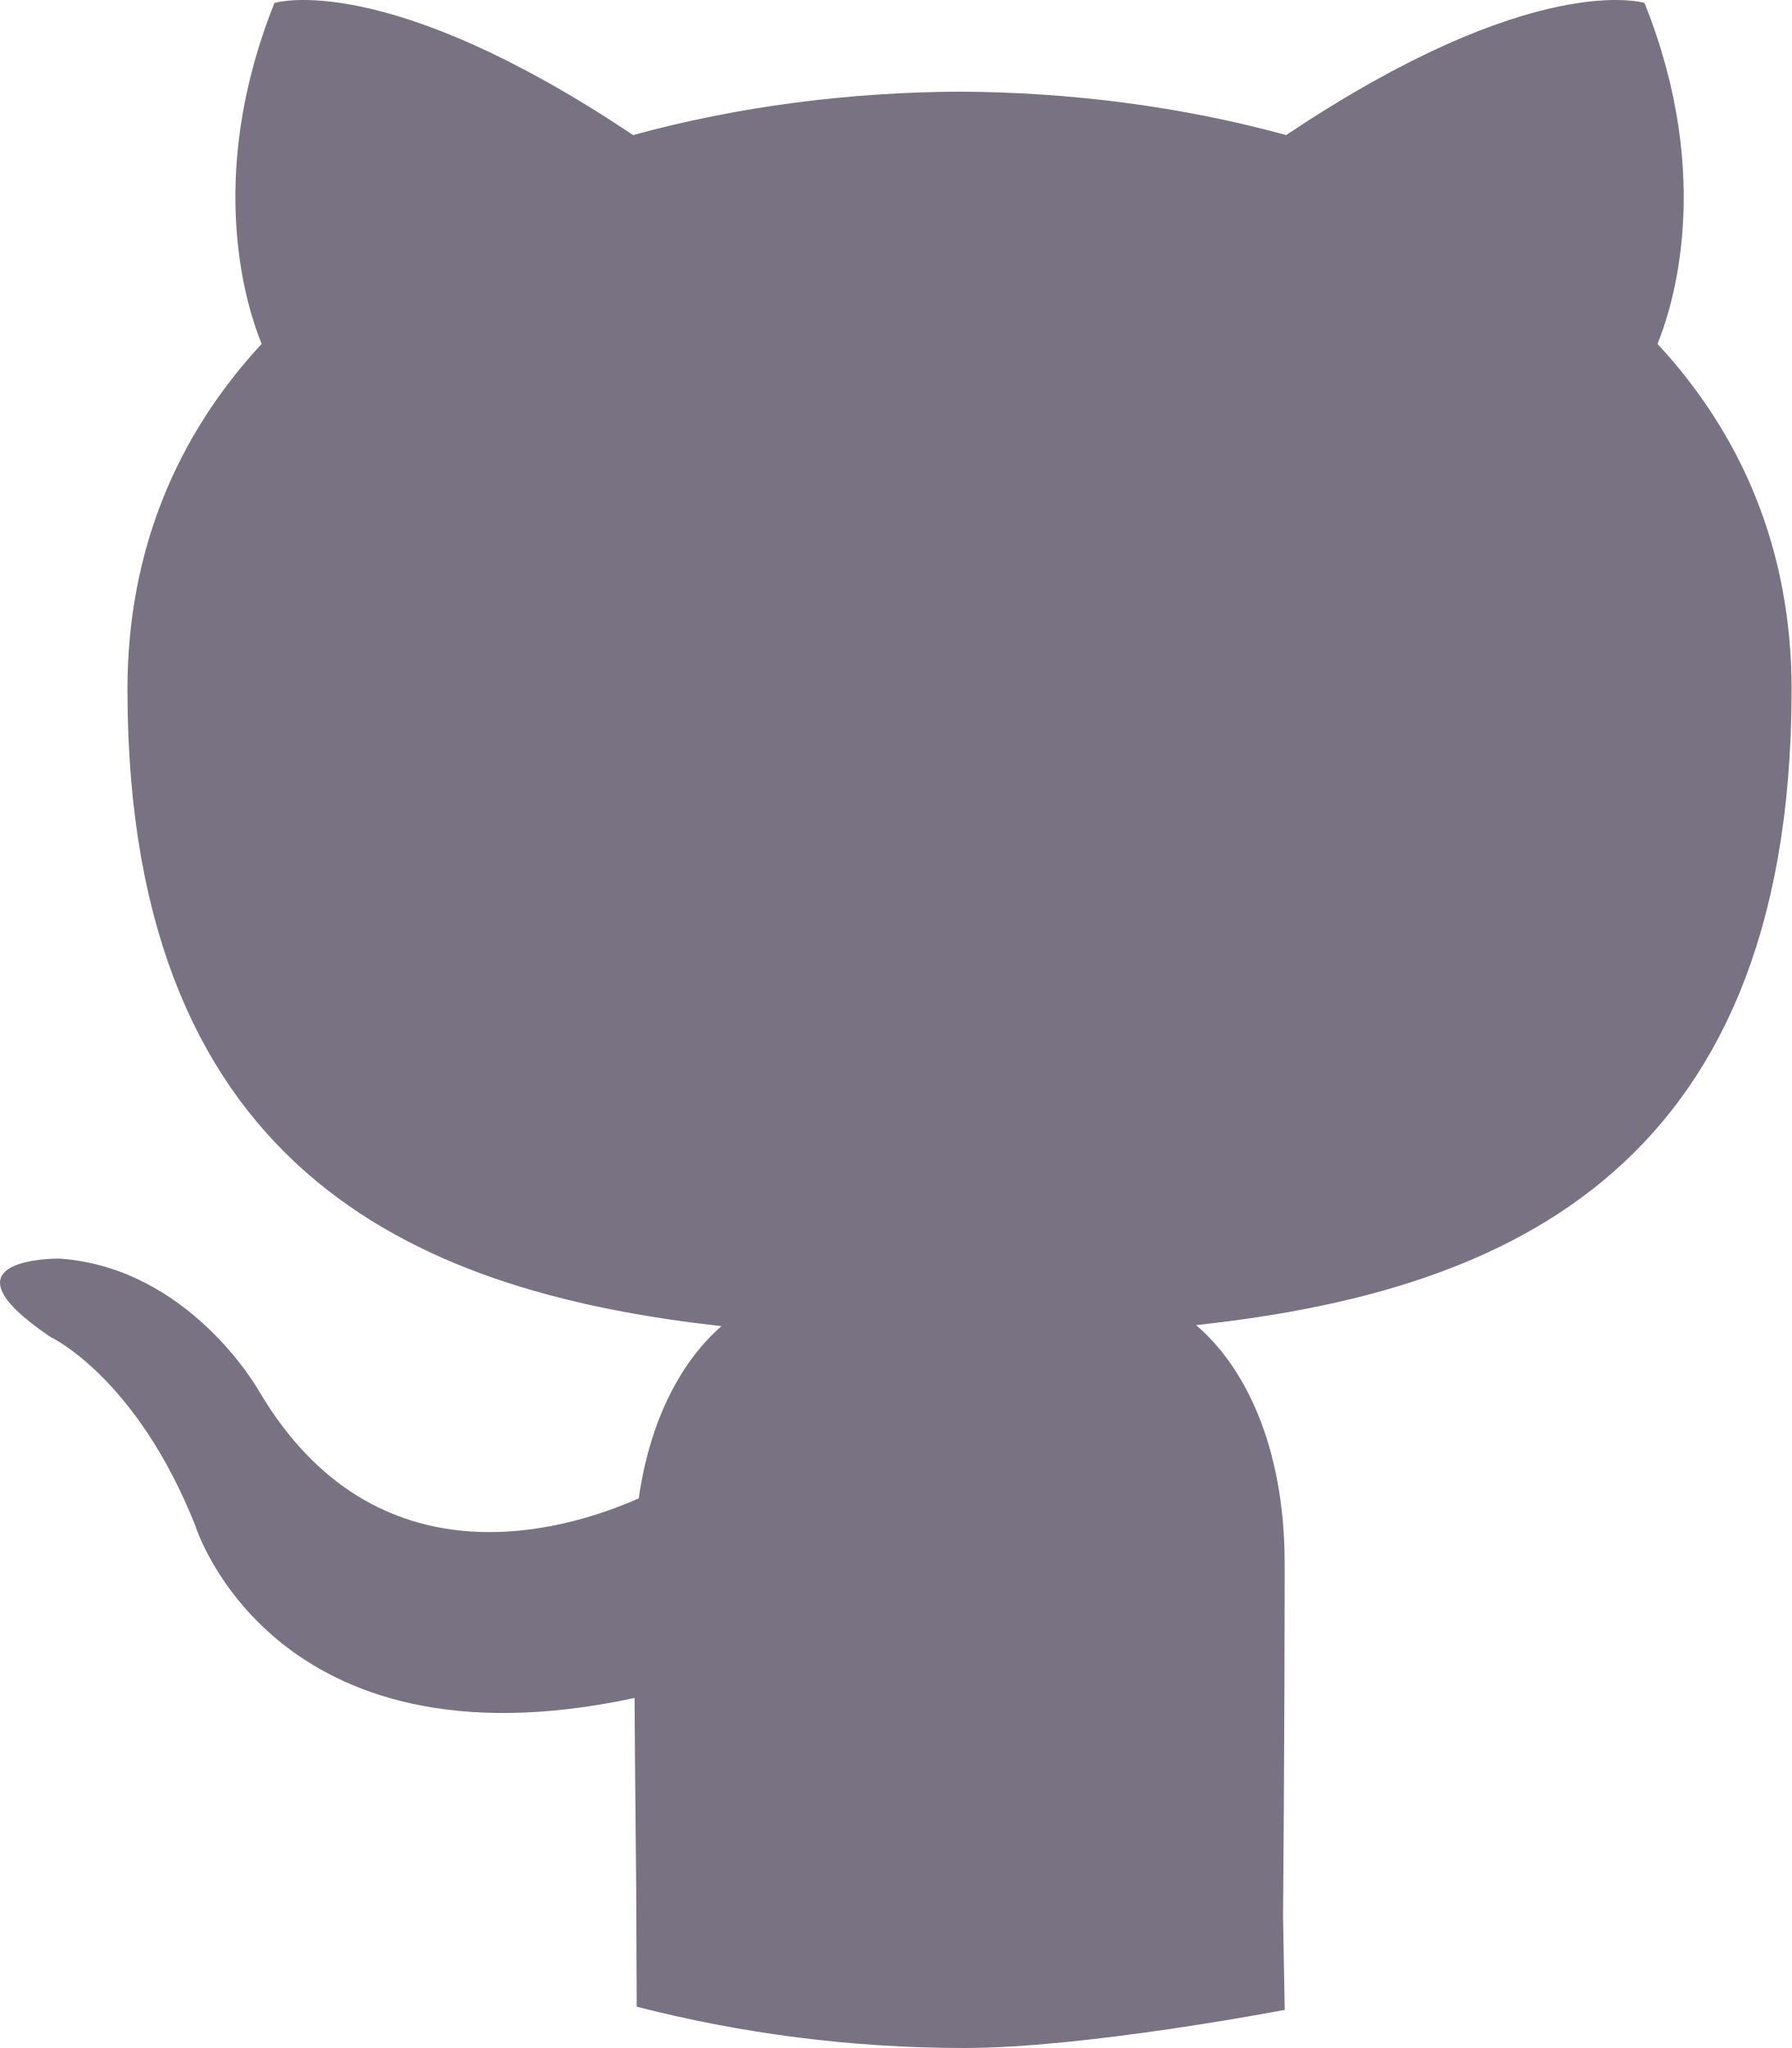
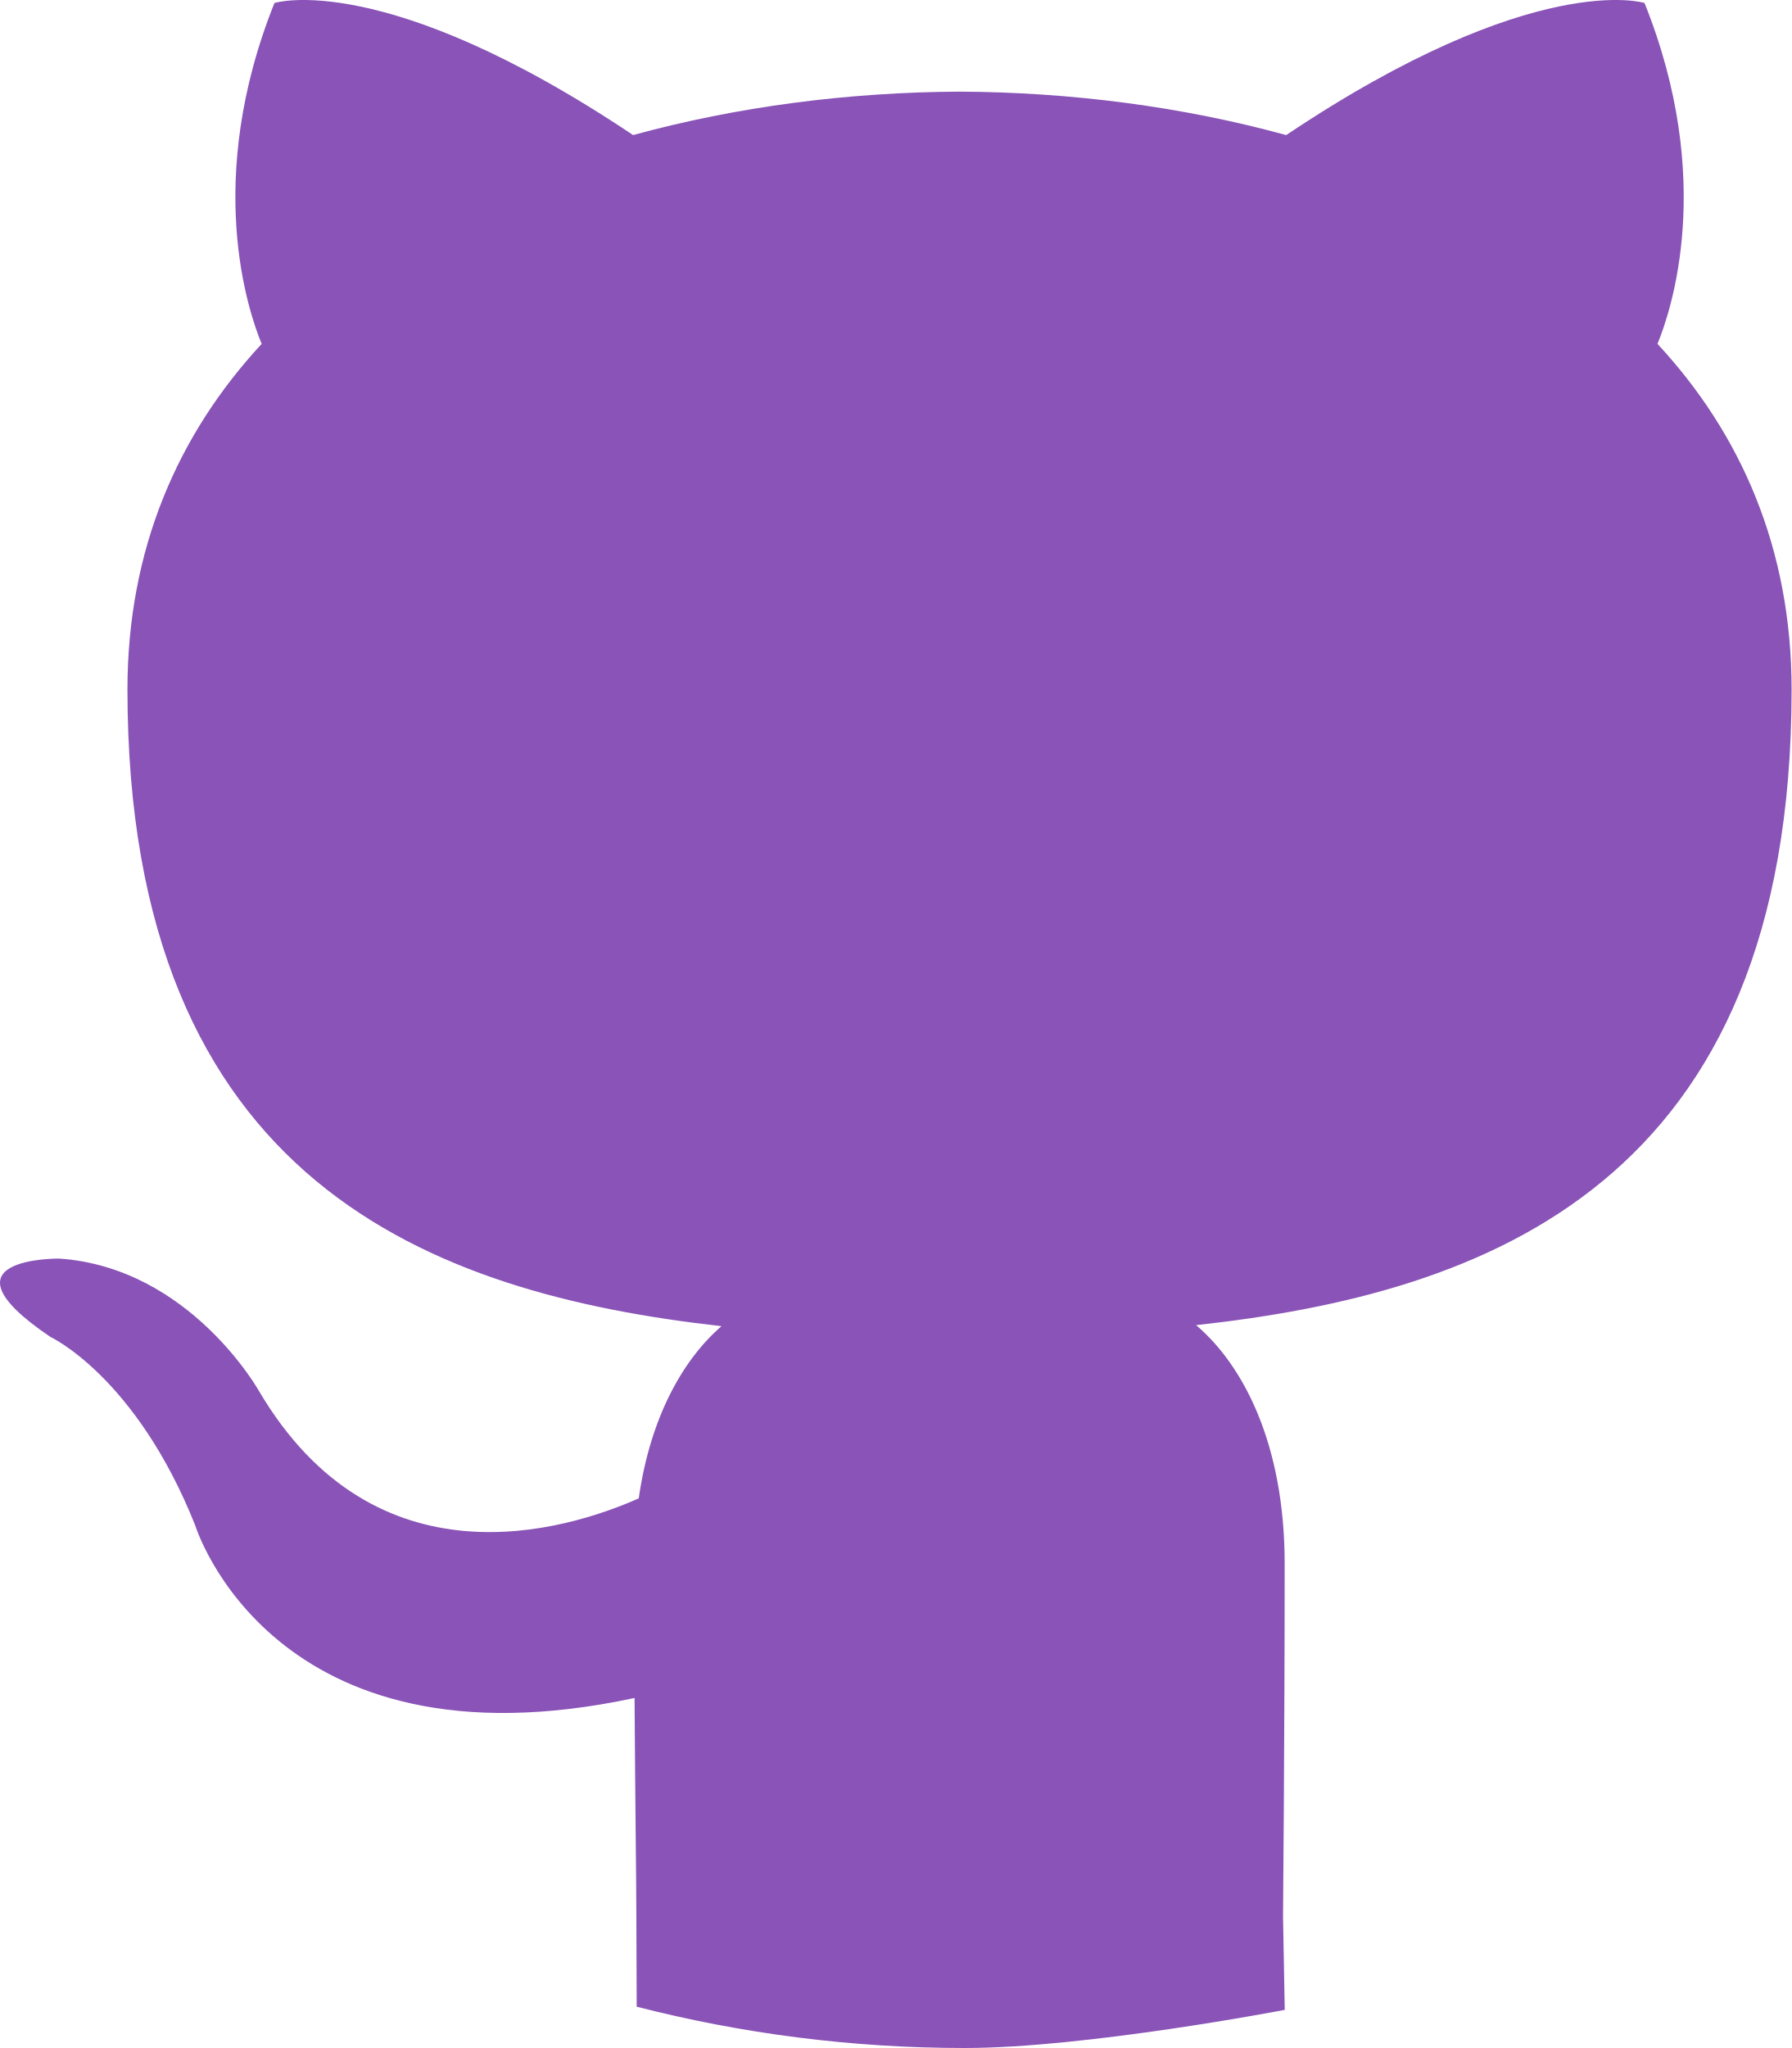
<svg xmlns="http://www.w3.org/2000/svg" width="21" height="24" viewBox="0 0 21 24" fill="none">
-   <path d="M7.463 23.516C8.691 23.831 9.979 24 11.308 24C12.734 24 15.059 23.553 15.059 23.553L15.039 22.466C15.039 22.466 15.058 20.343 15.058 18.325C15.058 16.917 14.569 15.995 14.02 15.529C17.426 15.156 21 13.879 21 8.08C21 6.433 20.408 5.085 19.428 4.03C19.585 3.648 20.11 2.113 19.276 0.035C19.276 0.035 17.995 -0.371 15.076 1.583C13.855 1.248 12.547 1.08 11.249 1.074C9.949 1.08 8.641 1.248 7.421 1.583C4.501 -0.371 3.217 0.035 3.217 0.035C2.385 2.113 2.91 3.648 3.067 4.03C2.089 5.085 1.494 6.432 1.494 8.08C1.494 13.865 5.063 15.16 8.457 15.541C8.021 15.918 7.626 16.584 7.487 17.559C6.616 17.945 4.402 18.611 3.038 16.305C3.038 16.305 2.23 14.856 0.696 14.749C0.696 14.749 -0.797 14.73 0.591 15.667C0.591 15.667 1.593 16.131 2.288 17.875C2.288 17.875 3.186 20.811 7.438 19.898C7.446 21.158 7.459 22.108 7.459 22.466" fill="#797283" />
+   <path d="M7.463 23.516C8.691 23.831 9.979 24 11.308 24C12.734 24 15.059 23.553 15.059 23.553L15.039 22.466C15.039 22.466 15.058 20.343 15.058 18.325C15.058 16.917 14.569 15.995 14.02 15.529C17.426 15.156 21 13.879 21 8.08C21 6.433 20.408 5.085 19.428 4.03C19.585 3.648 20.11 2.113 19.276 0.035C19.276 0.035 17.995 -0.371 15.076 1.583C13.855 1.248 12.547 1.08 11.249 1.074C9.949 1.08 8.641 1.248 7.421 1.583C4.501 -0.371 3.217 0.035 3.217 0.035C2.385 2.113 2.91 3.648 3.067 4.03C2.089 5.085 1.494 6.432 1.494 8.08C1.494 13.865 5.063 15.16 8.457 15.541C8.021 15.918 7.626 16.584 7.487 17.559C6.616 17.945 4.402 18.611 3.038 16.305C3.038 16.305 2.23 14.856 0.696 14.749C0.696 14.749 -0.797 14.73 0.591 15.667C0.591 15.667 1.593 16.131 2.288 17.875C2.288 17.875 3.186 20.811 7.438 19.898C7.446 21.158 7.459 22.108 7.459 22.466" fill="#8953B7" />
</svg>
